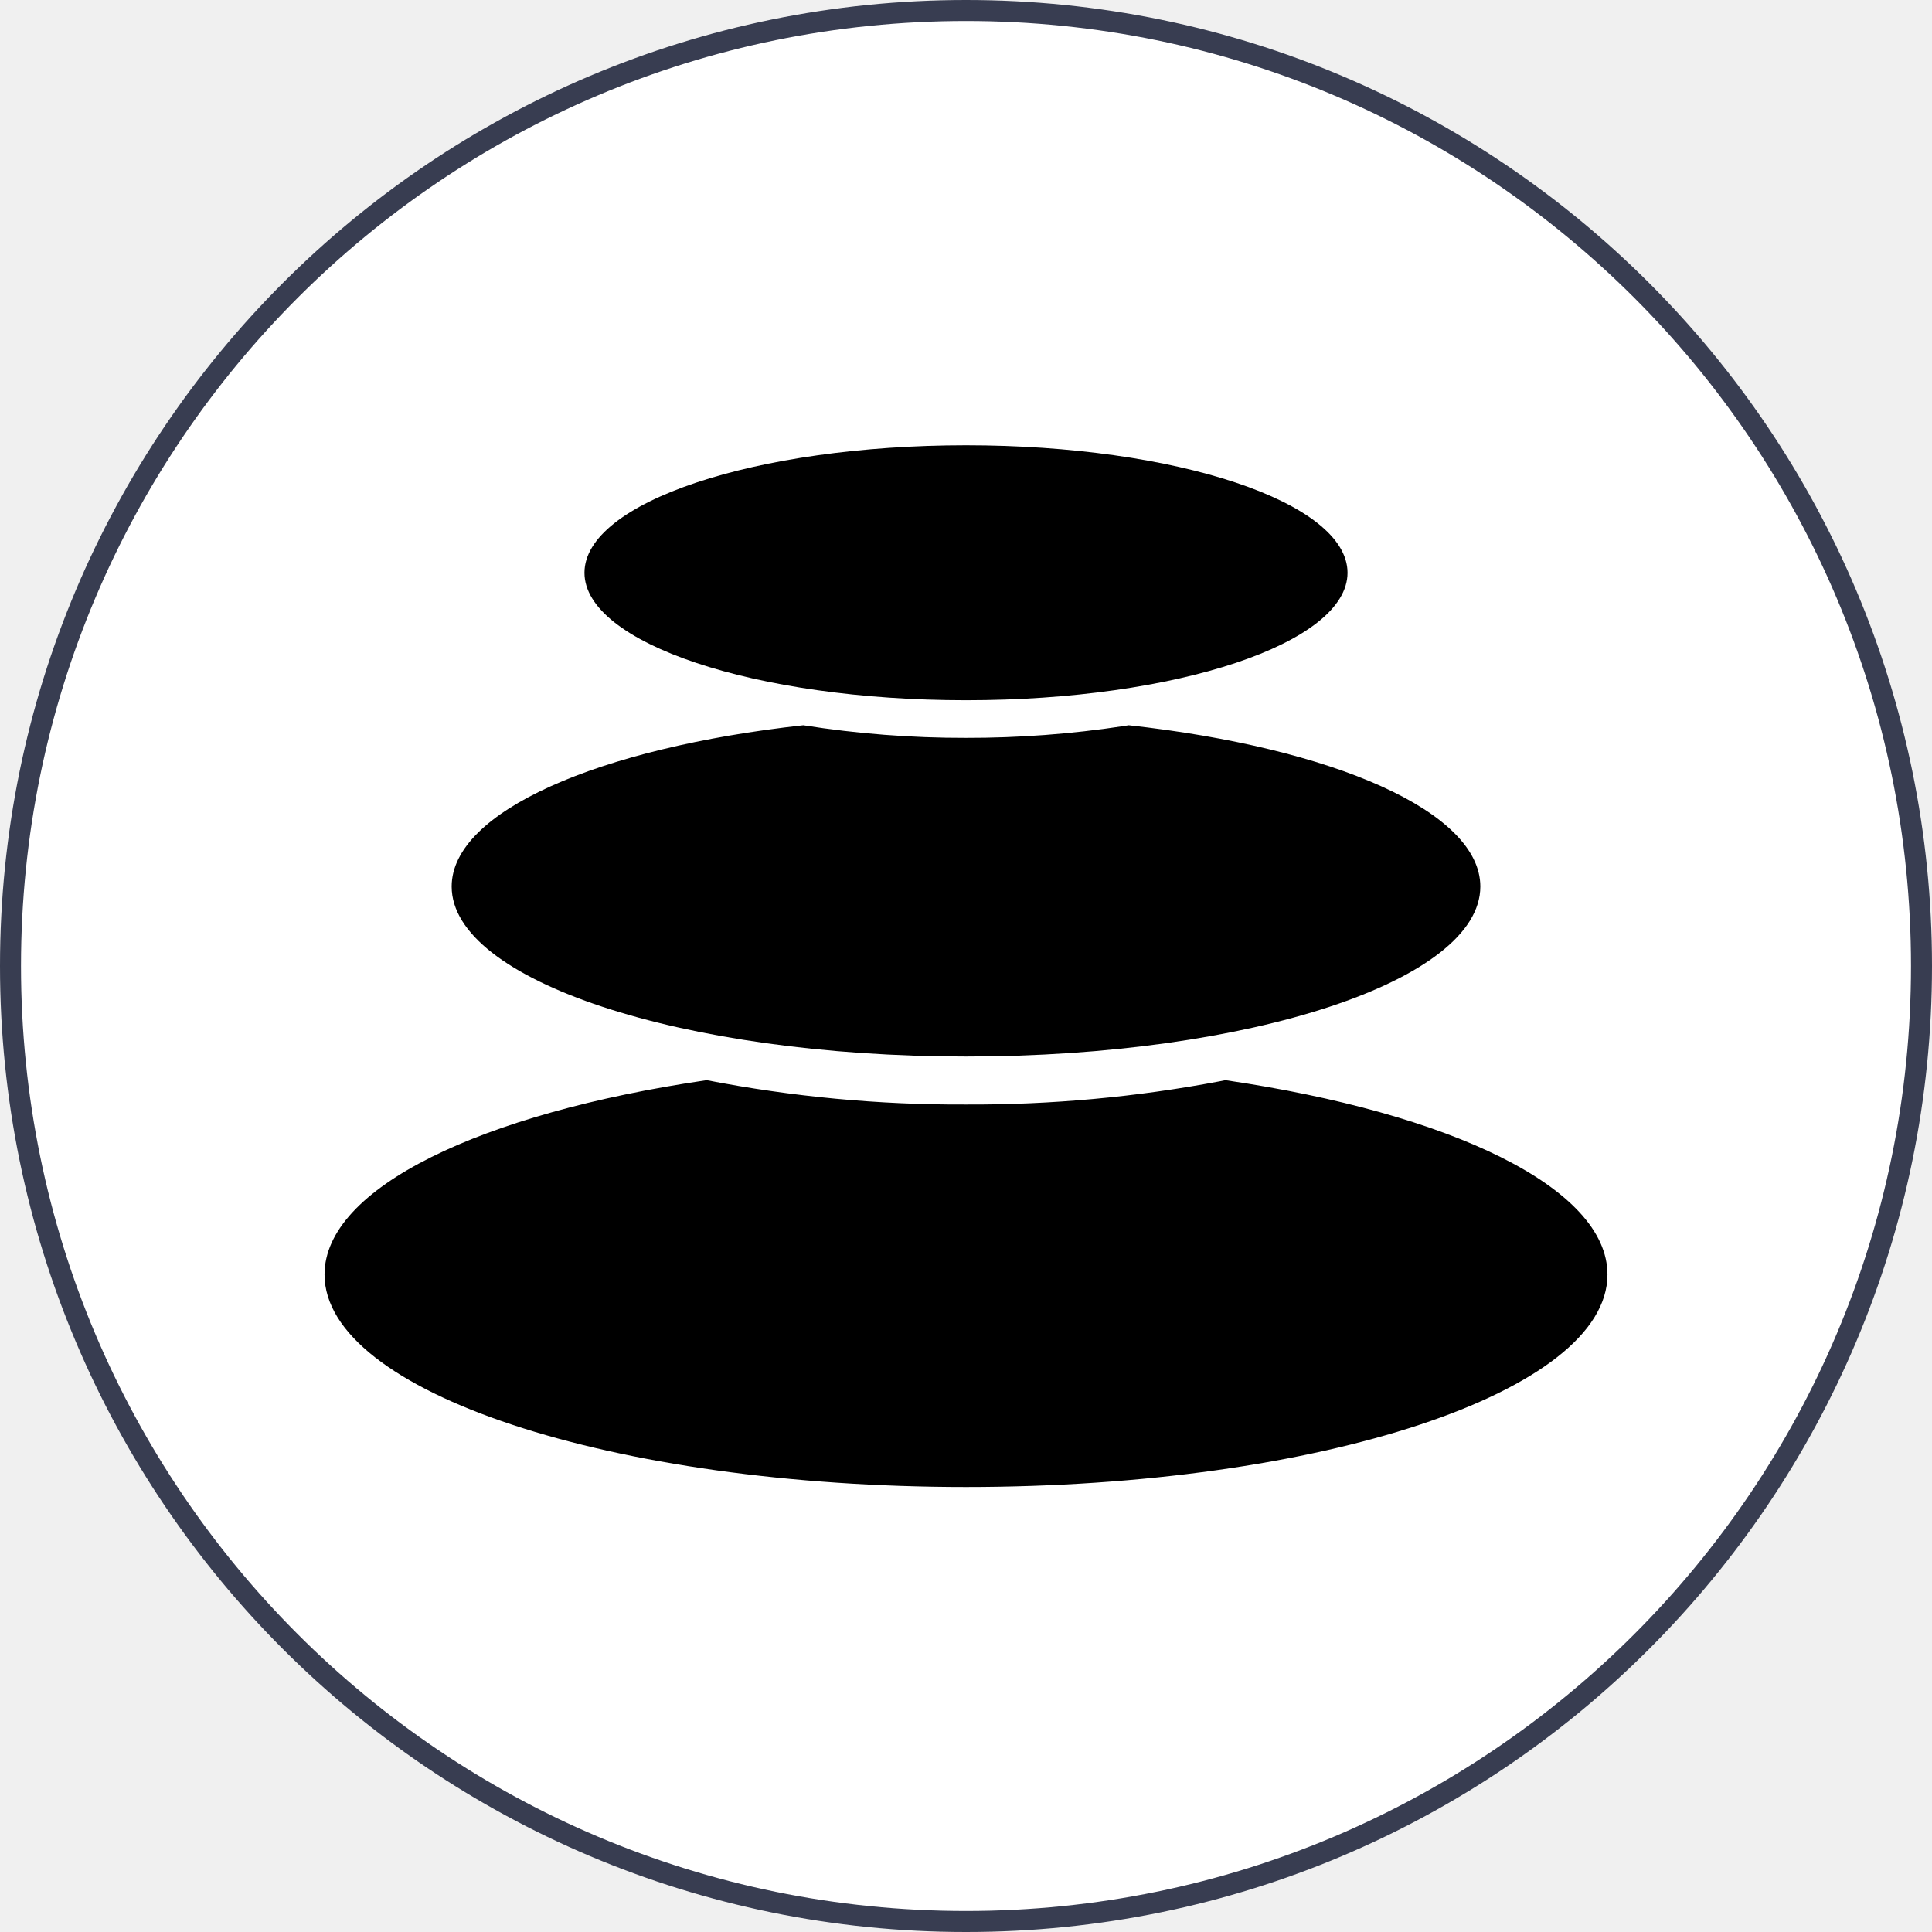
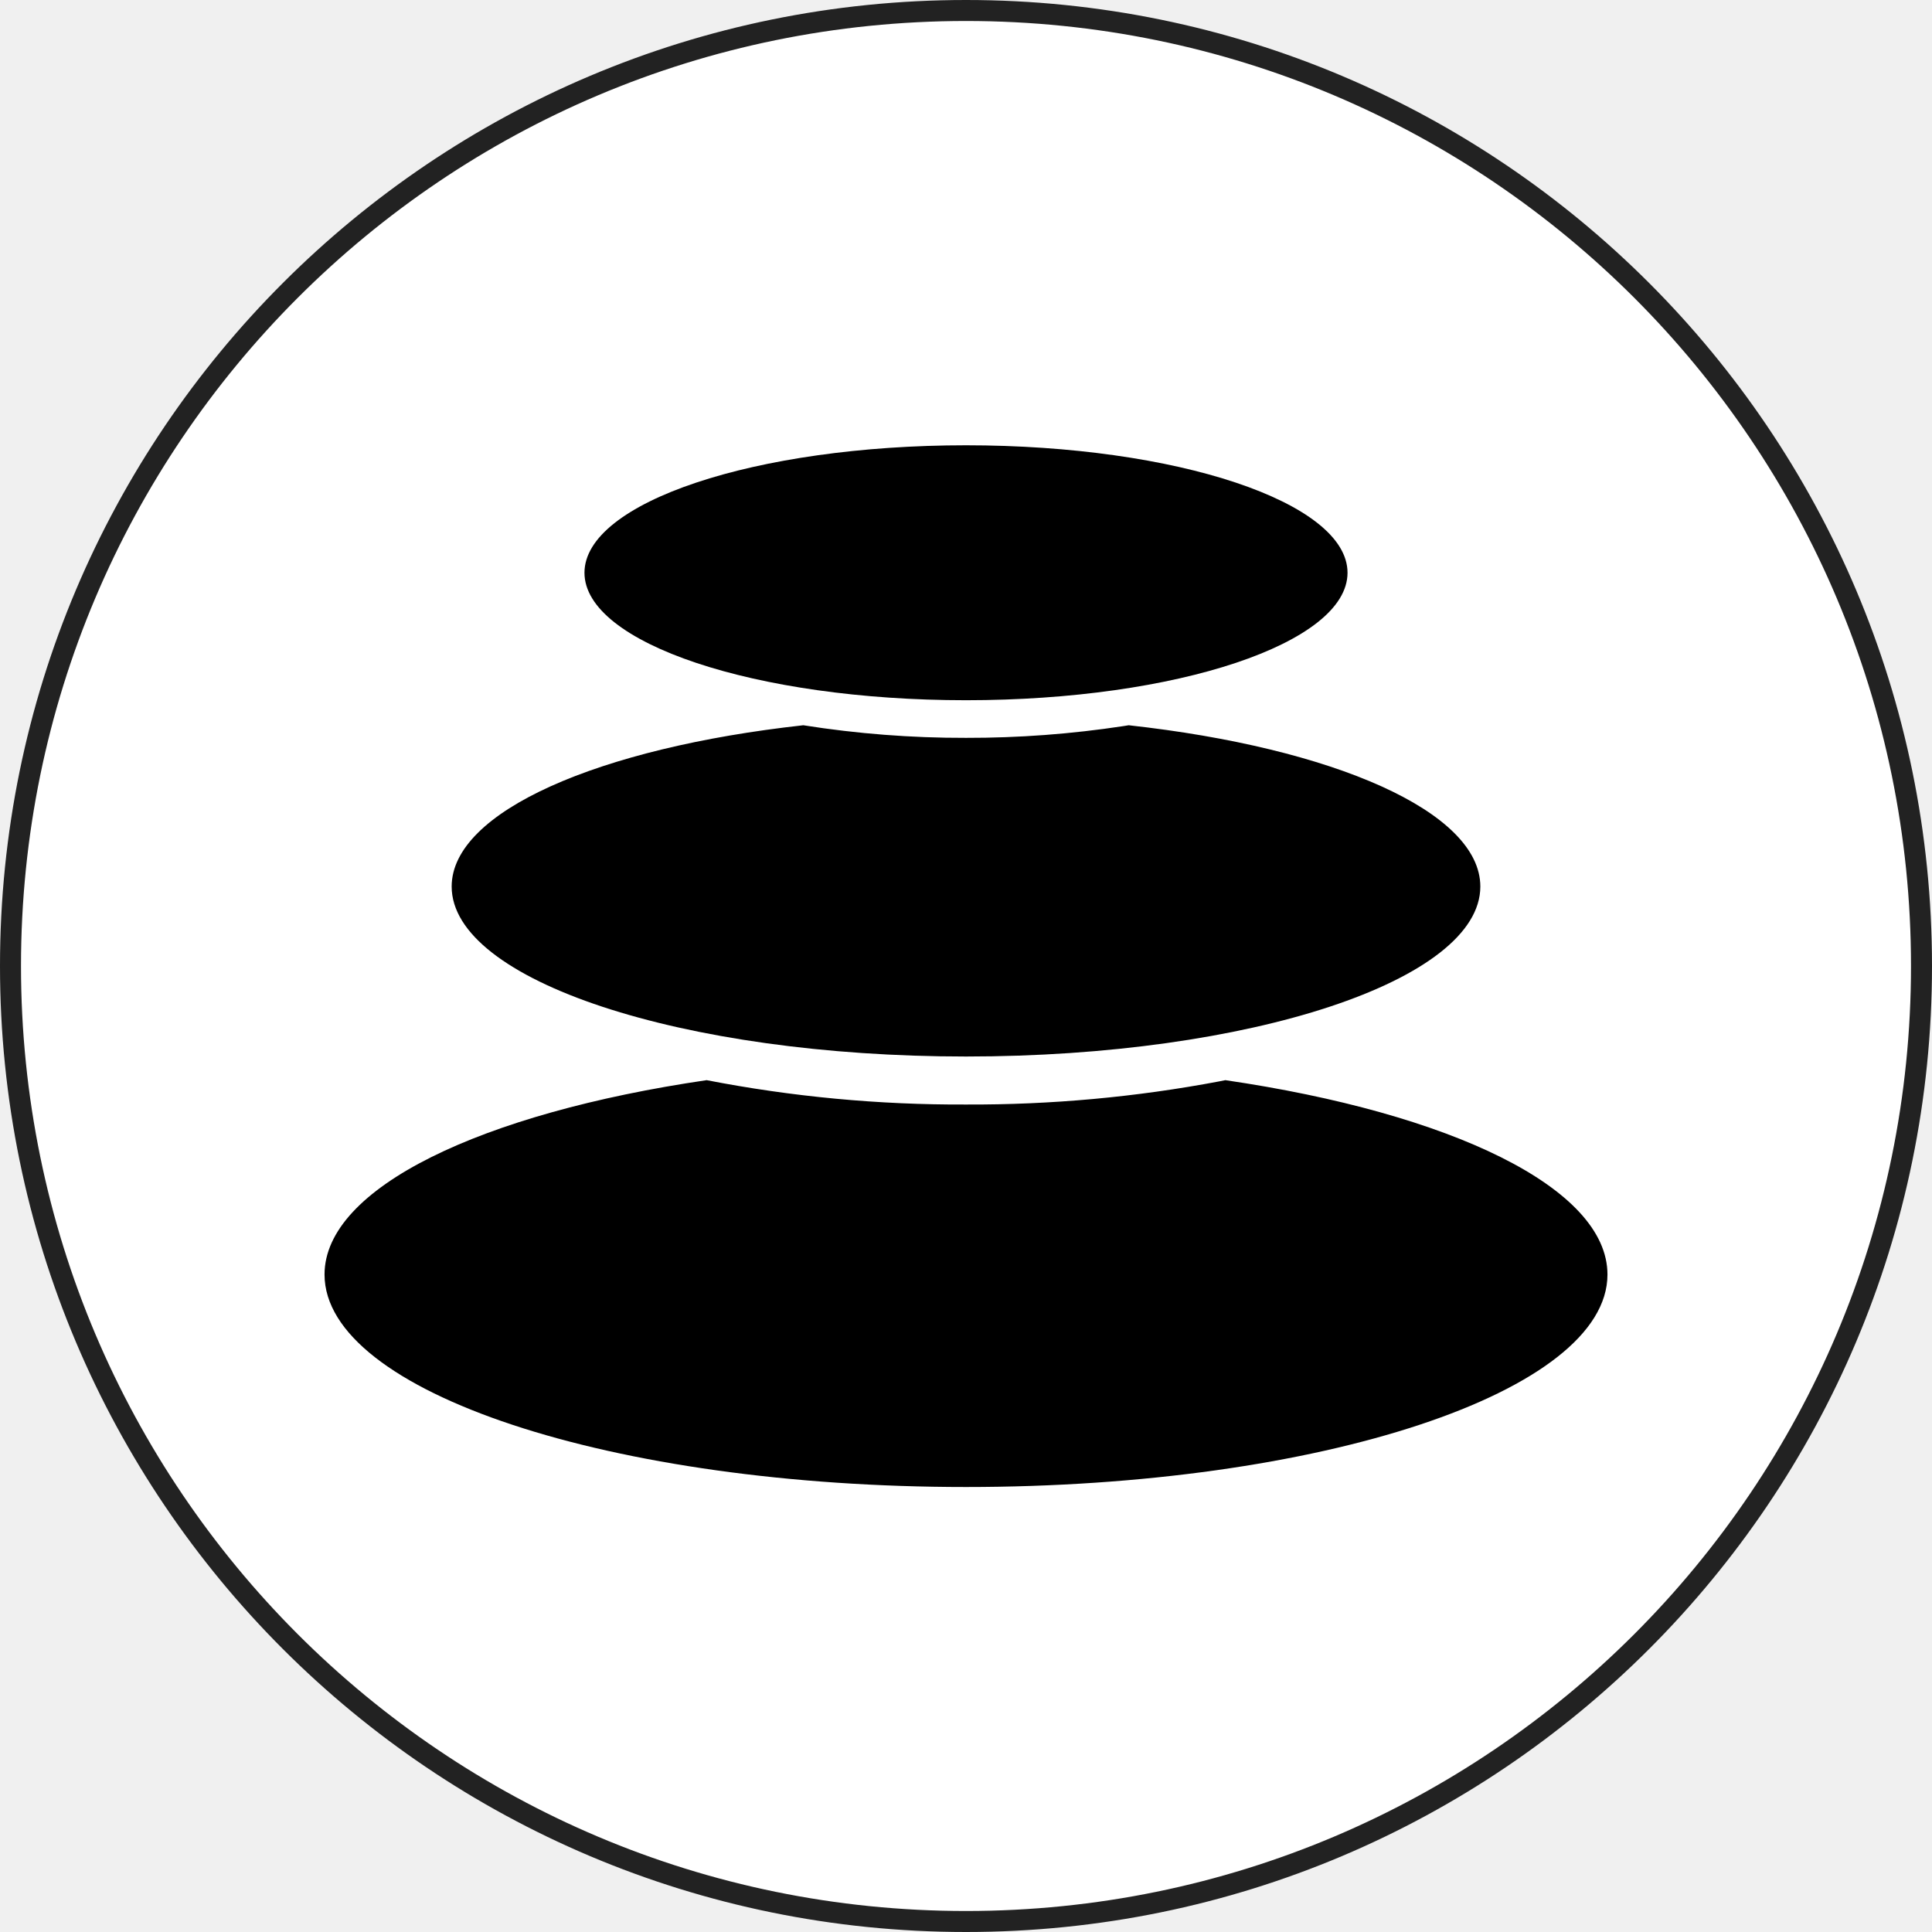
<svg xmlns="http://www.w3.org/2000/svg" width="46" height="46" viewBox="0 0 46 46" fill="none">
-   <path d="M45.75 23c0 12.565-10.185 22.75-22.75 22.75S.25 35.565.25 23 10.435.25 23 .25 45.75 10.435 45.75 23z" fill="#fff" stroke="#383D51" stroke-width=".5" />
+   <path d="M45.75 23c0 12.565-10.185 22.75-22.75 22.75S.25 35.565.25 23 10.435.25 23 .25 45.75 10.435 45.75 23z" fill="#fff" stroke="#222" stroke-width=".5" />
  <path fill-rule="evenodd" clip-rule="evenodd" d="M29.175 25.718c5.36.785 9.098 2.562 9.098 4.628 0 2.794-6.838 5.059-15.273 5.059-8.435 0-15.273-2.264-15.273-5.059 0-2.066 3.739-3.843 9.098-4.628a31.59 31.59 0 006.175.58 31.761 31.761 0 006.036-.552l.14-.028zm-2.301-8.45c4.864.536 8.372 2.053 8.372 3.84 0 2.235-5.483 4.047-12.246 4.047-6.763 0-12.246-1.812-12.246-4.047 0-1.787 3.508-3.304 8.372-3.84a24.42 24.42 0 003.874.3 24.613 24.613 0 003.748-.28l.126-.02z" fill="#000" />
  <path d="M23 16.672c5.017 0 9.084-1.359 9.084-3.035 0-1.677-4.067-3.035-9.084-3.035-5.017 0-9.084 1.358-9.084 3.035 0 1.676 4.067 3.035 9.084 3.035z" fill="#000" />
</svg>
